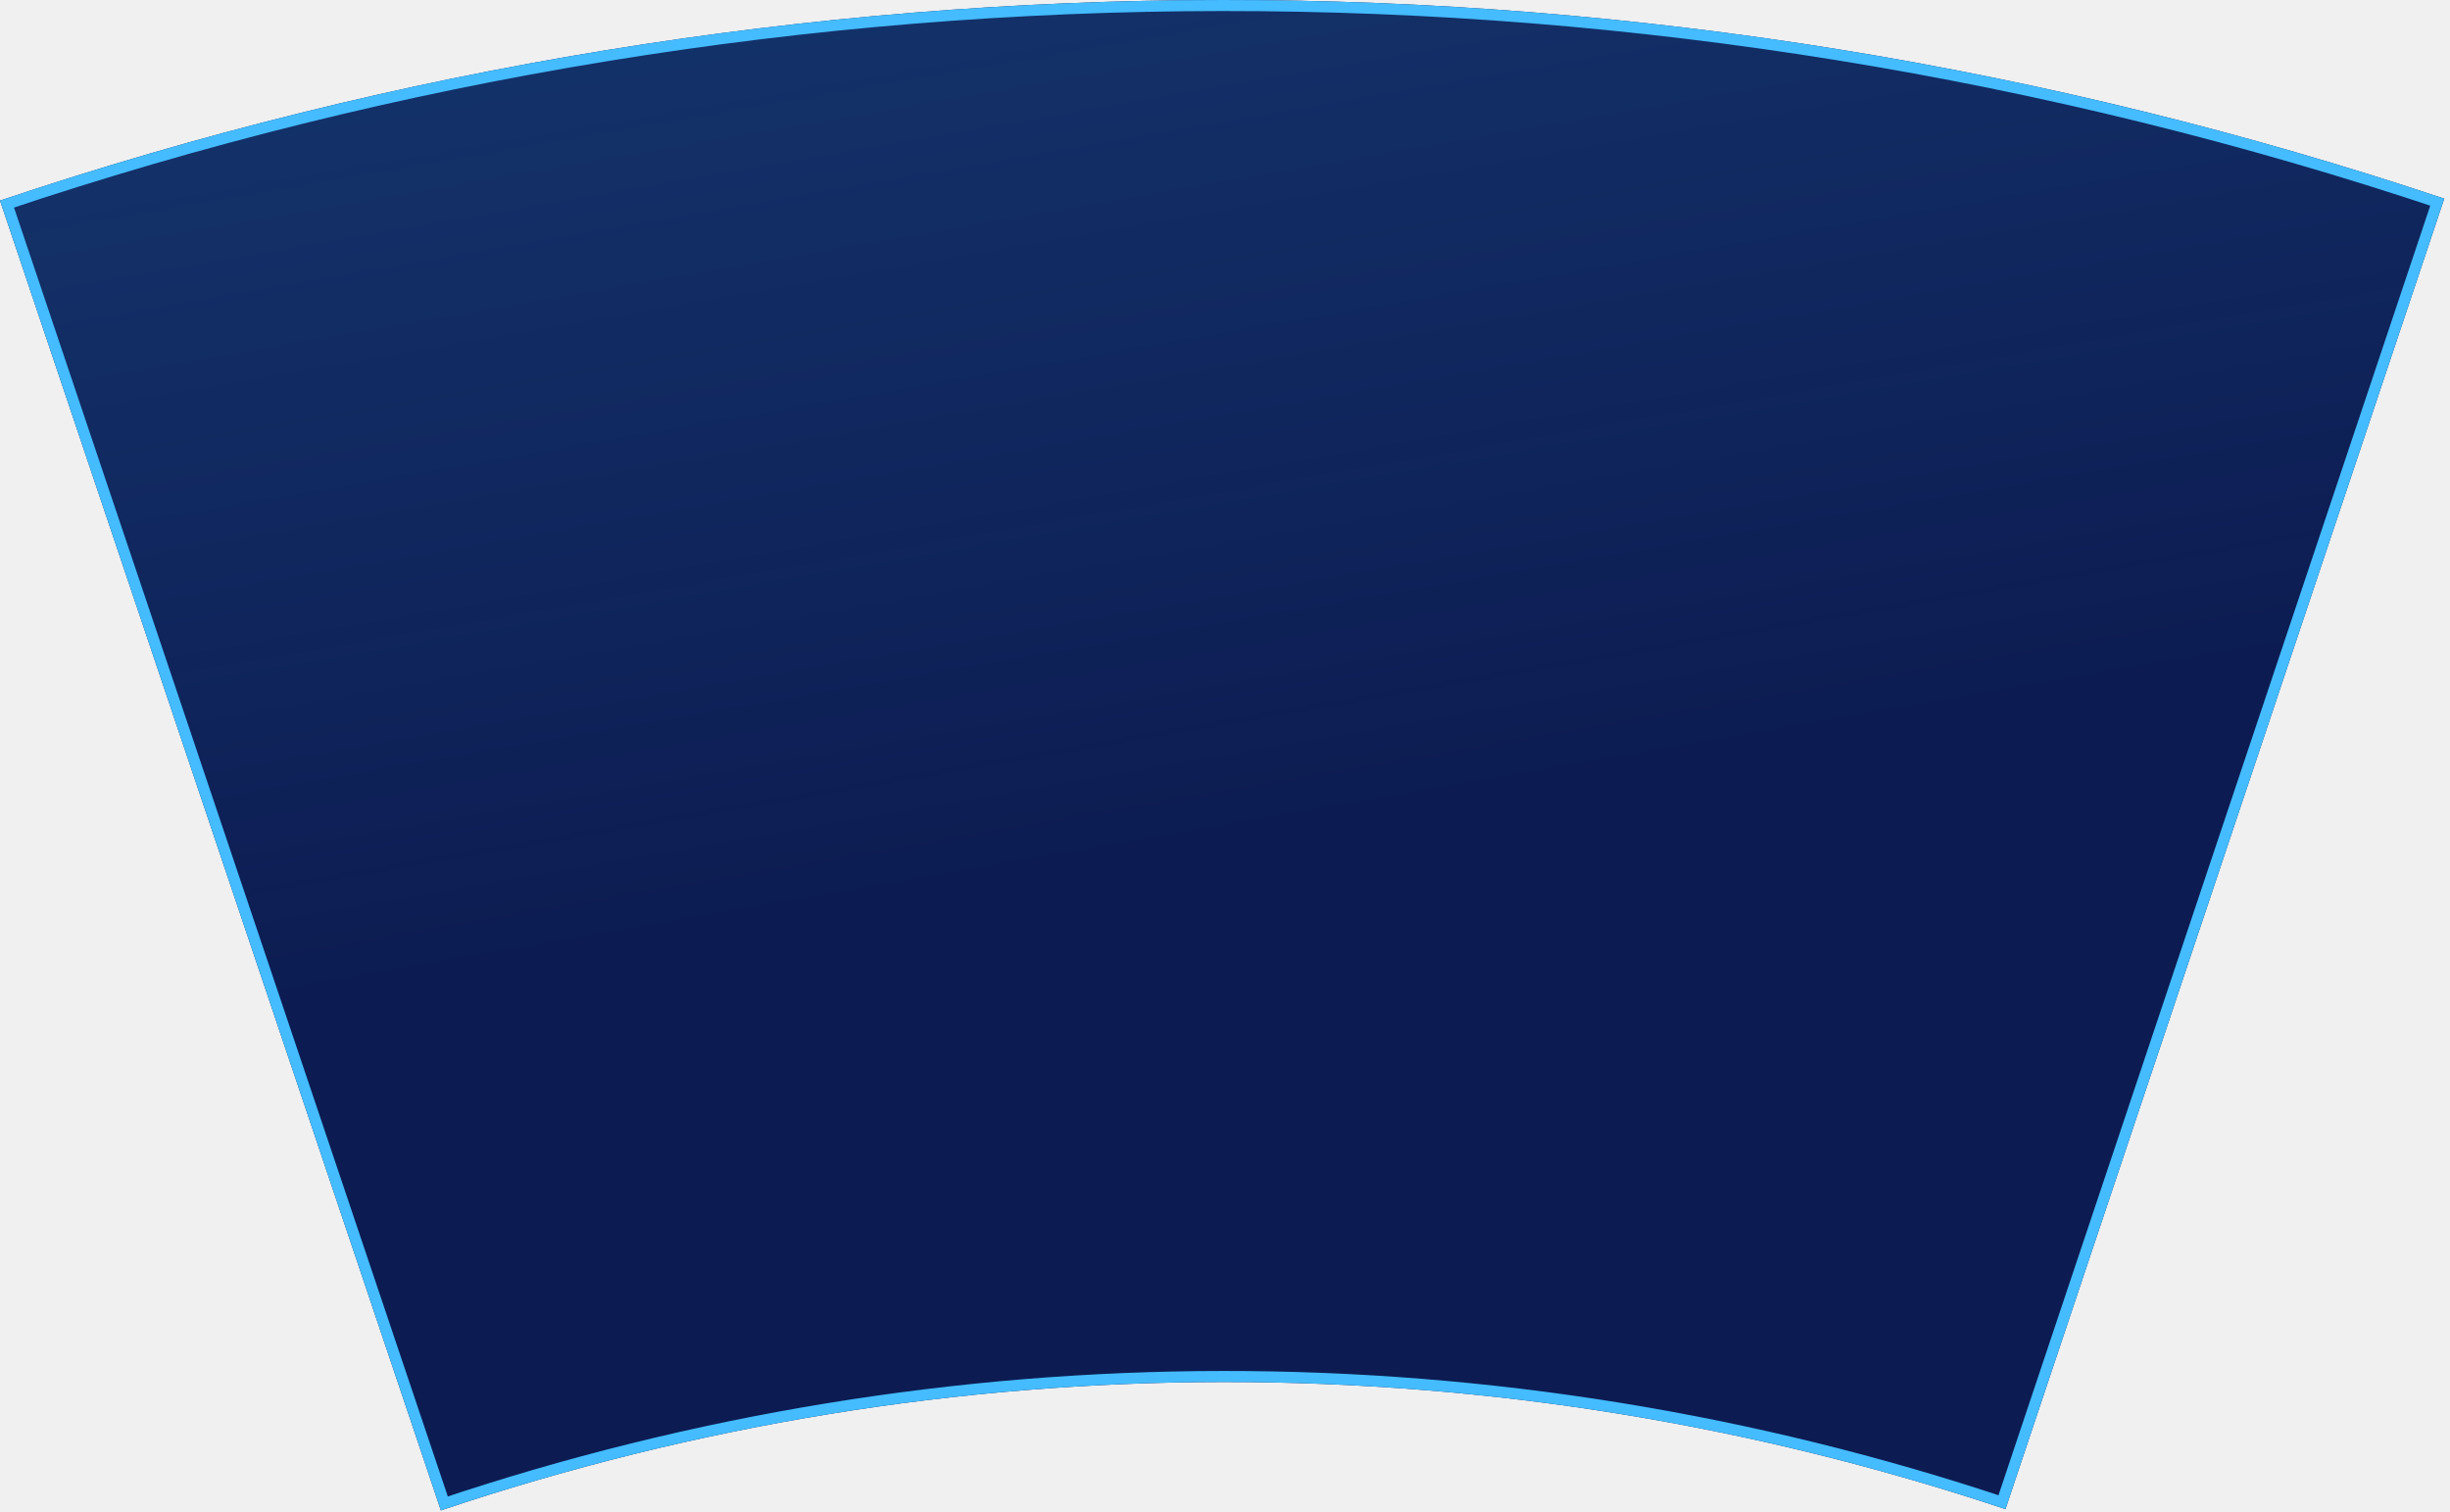
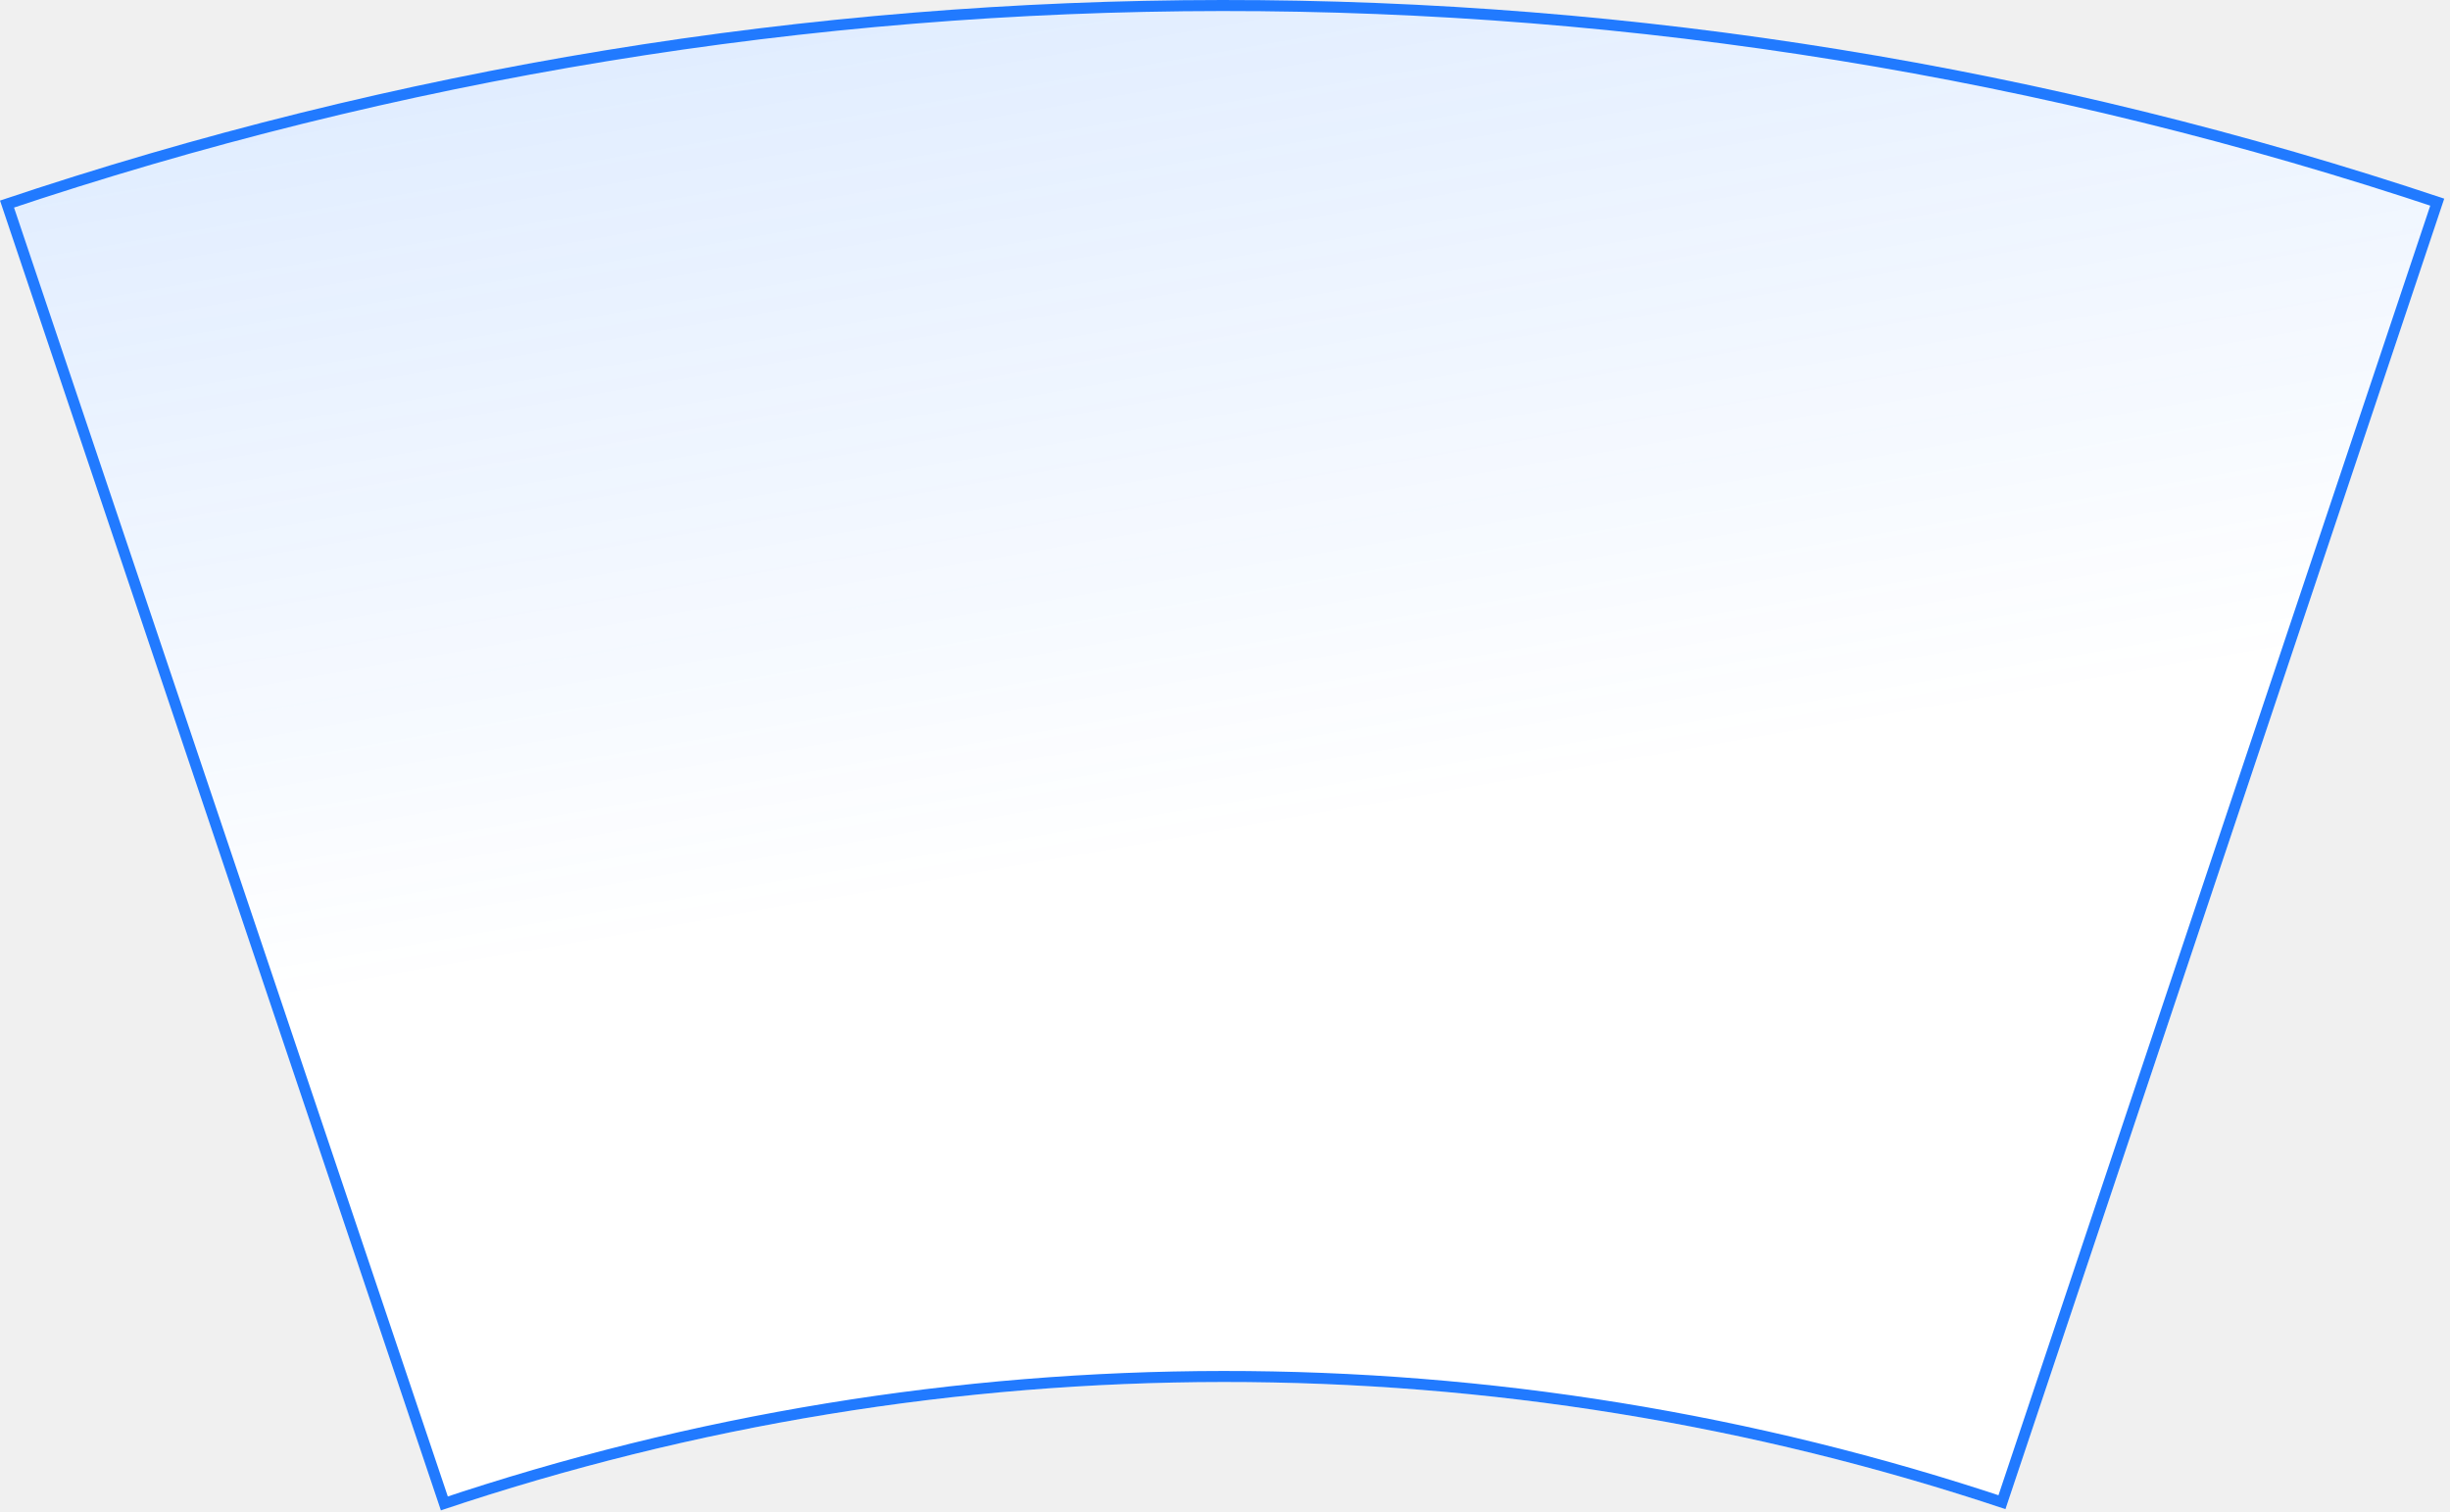
<svg xmlns="http://www.w3.org/2000/svg" width="222" height="137" viewBox="0 0 222 137" fill="none">
  <mask id="path-1-inside-1" fill="white">
    <path d="M221.478 18.002C149.603 -6.06 71.838 -5.999 0.002 18.177L39.948 136.873C85.932 121.398 135.711 121.359 181.719 136.761L221.478 18.002Z" />
  </mask>
-   <path d="M221.478 18.002C149.603 -6.06 71.838 -5.999 0.002 18.177L39.948 136.873C85.932 121.398 135.711 121.359 181.719 136.761L221.478 18.002Z" fill="#0C1C52" />
+   <path d="M221.478 18.002C149.603 -6.06 71.838 -5.999 0.002 18.177L39.948 136.873C85.932 121.398 135.711 121.359 181.719 136.761L221.478 18.002Z" fill="white" />
  <path d="M221.478 18.002C149.603 -6.06 71.838 -5.999 0.002 18.177L39.948 136.873C85.932 121.398 135.711 121.359 181.719 136.761L221.478 18.002Z" fill="url(#paint0_linear)" />
-   <path d="M221.478 18.002C149.603 -6.06 71.838 -5.999 0.002 18.177L39.948 136.873C85.932 121.398 135.711 121.359 181.719 136.761L221.478 18.002Z" stroke="#44BCFF" stroke-width="2" mask="url(#path-1-inside-1)" />
+   <path d="M221.478 18.002C149.603 -6.06 71.838 -5.999 0.002 18.177L39.948 136.873C85.932 121.398 135.711 121.359 181.719 136.761L221.478 18.002Z" stroke="#217AFF" stroke-width="2" mask="url(#path-1-inside-1)" />
  <defs>
    <linearGradient id="paint0_linear" x1="-16.974" y1="-39.29" x2="111" y2="696" gradientUnits="userSpaceOnUse">
-       <stop stop-color="#44BCFF" stop-opacity="0.23" />
-       <stop offset="0.182" stop-color="#44BCFF" stop-opacity="0" />
+       <stop stop-color="#217AFF" stop-opacity="0.23" />
+       <stop offset="0.182" stop-color="#217AFF" stop-opacity="0" />
    </linearGradient>
  </defs>
</svg>
